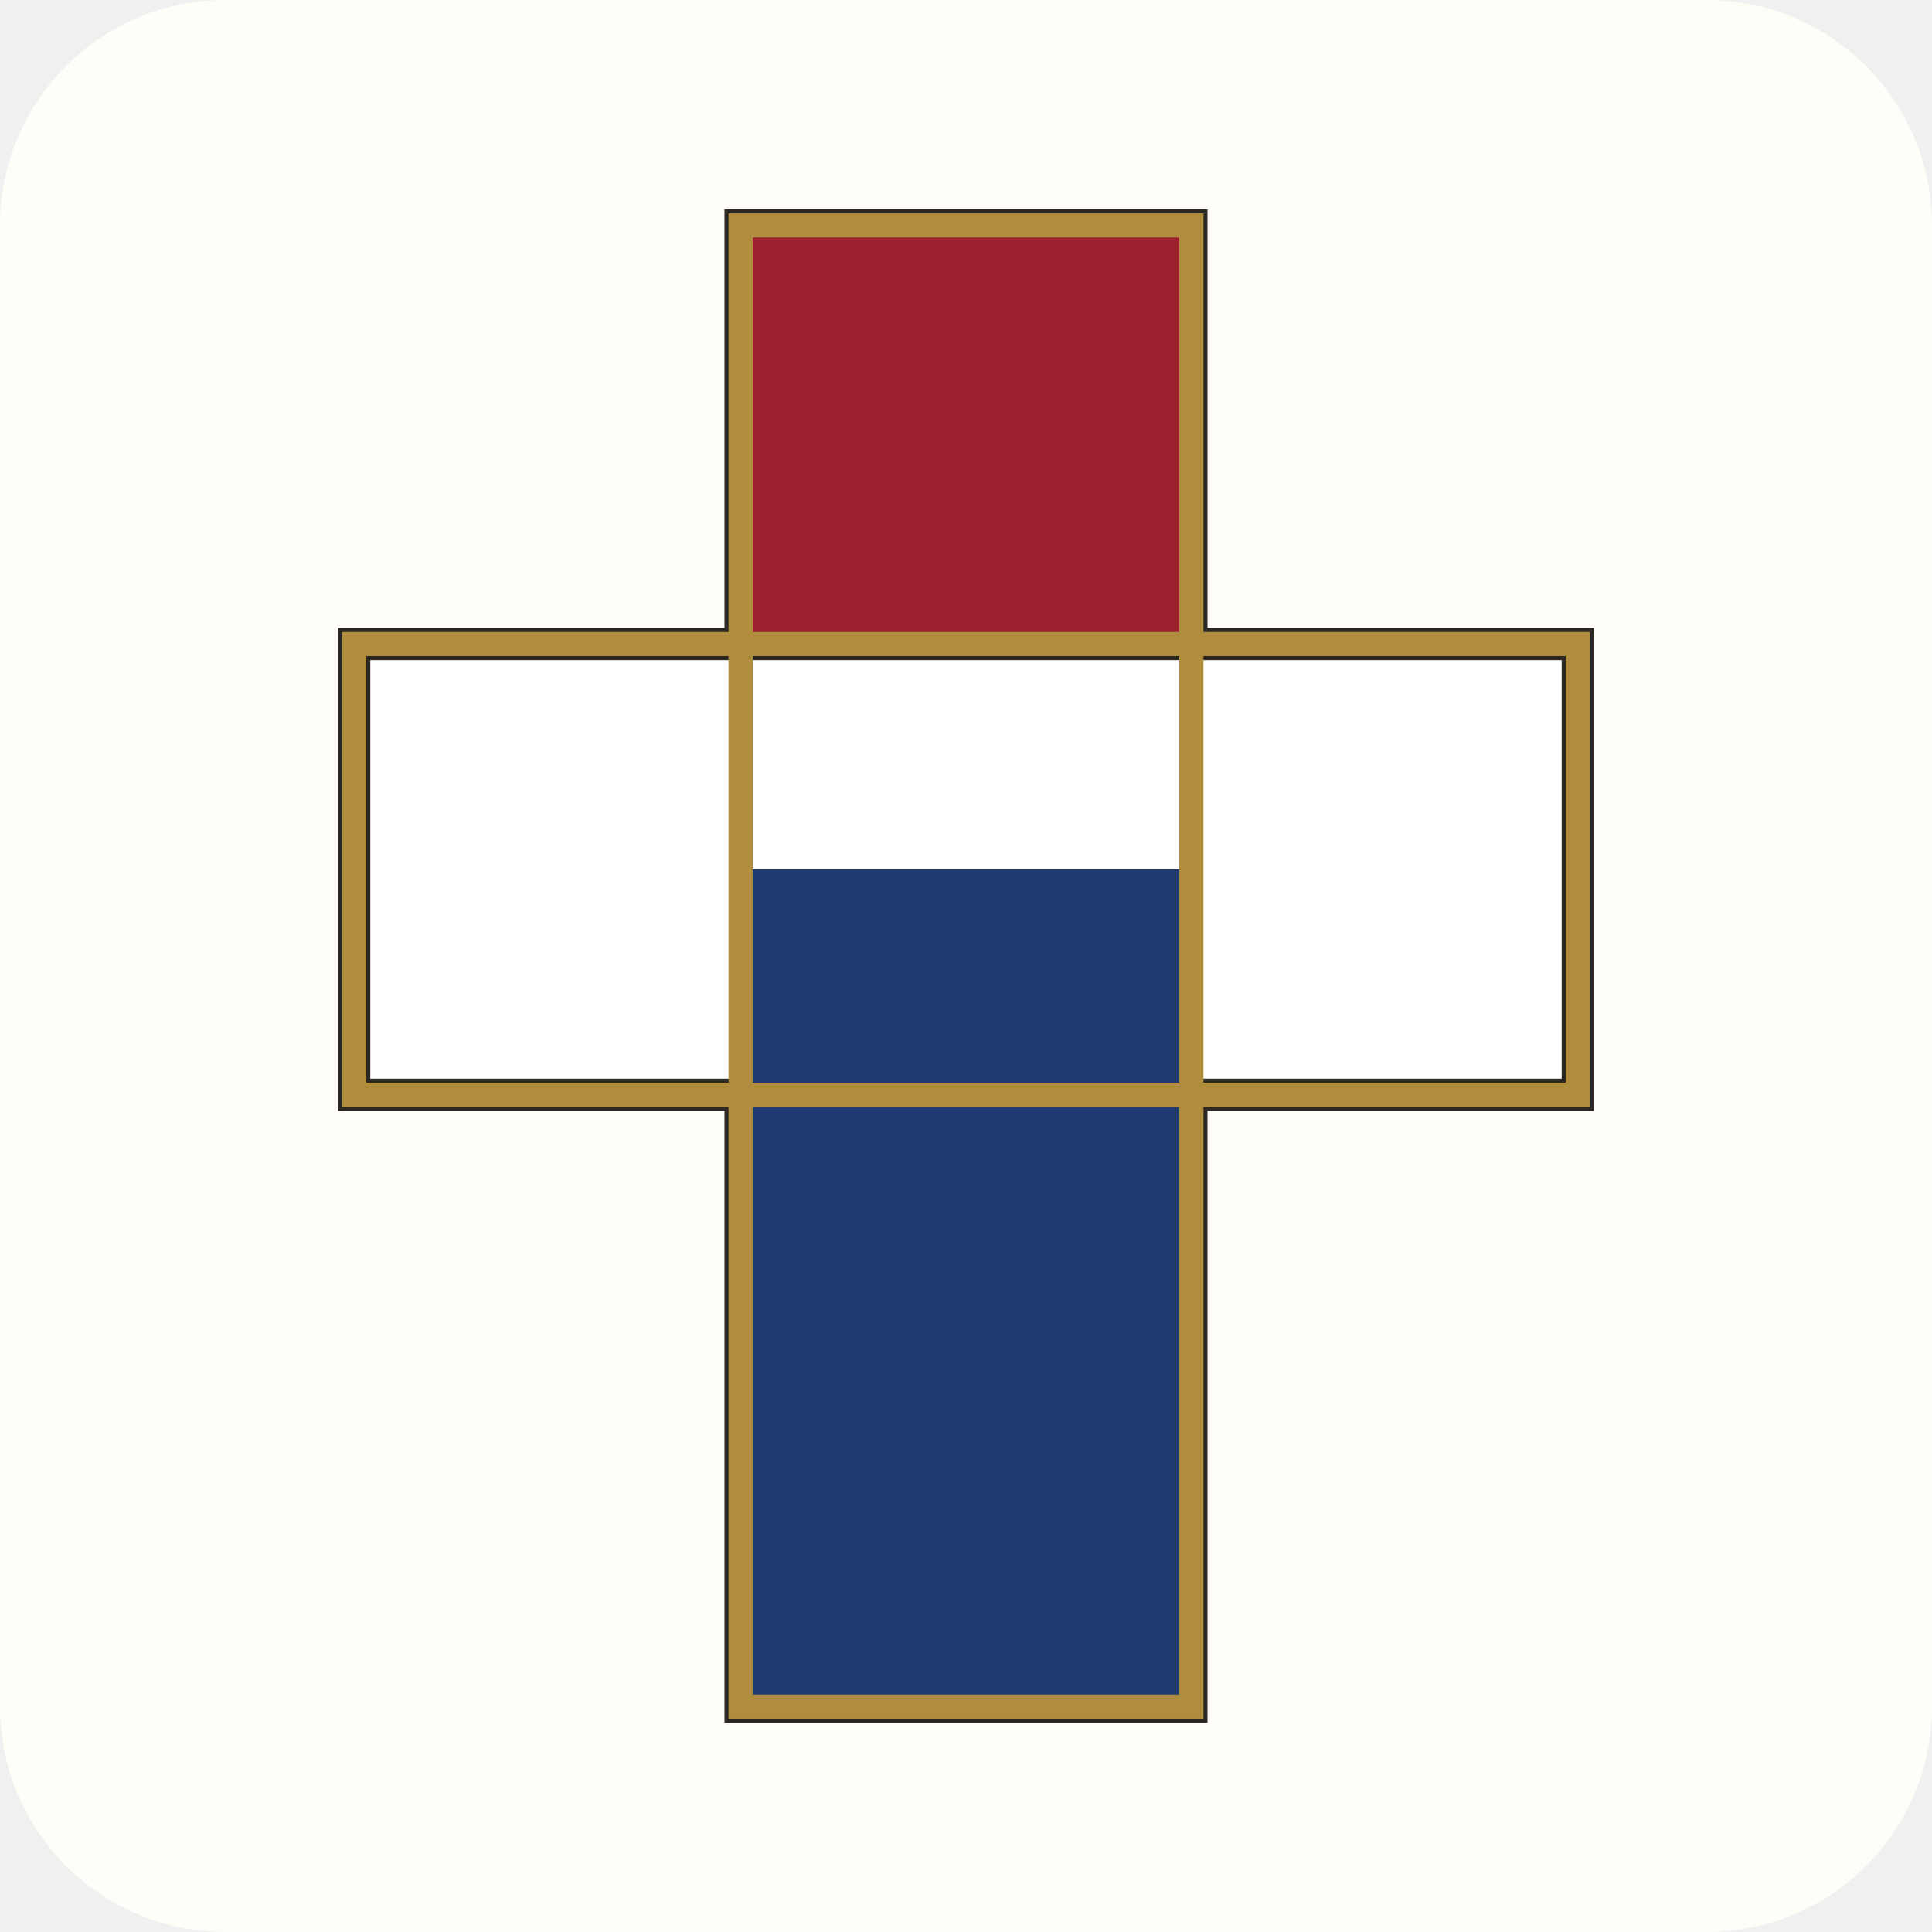
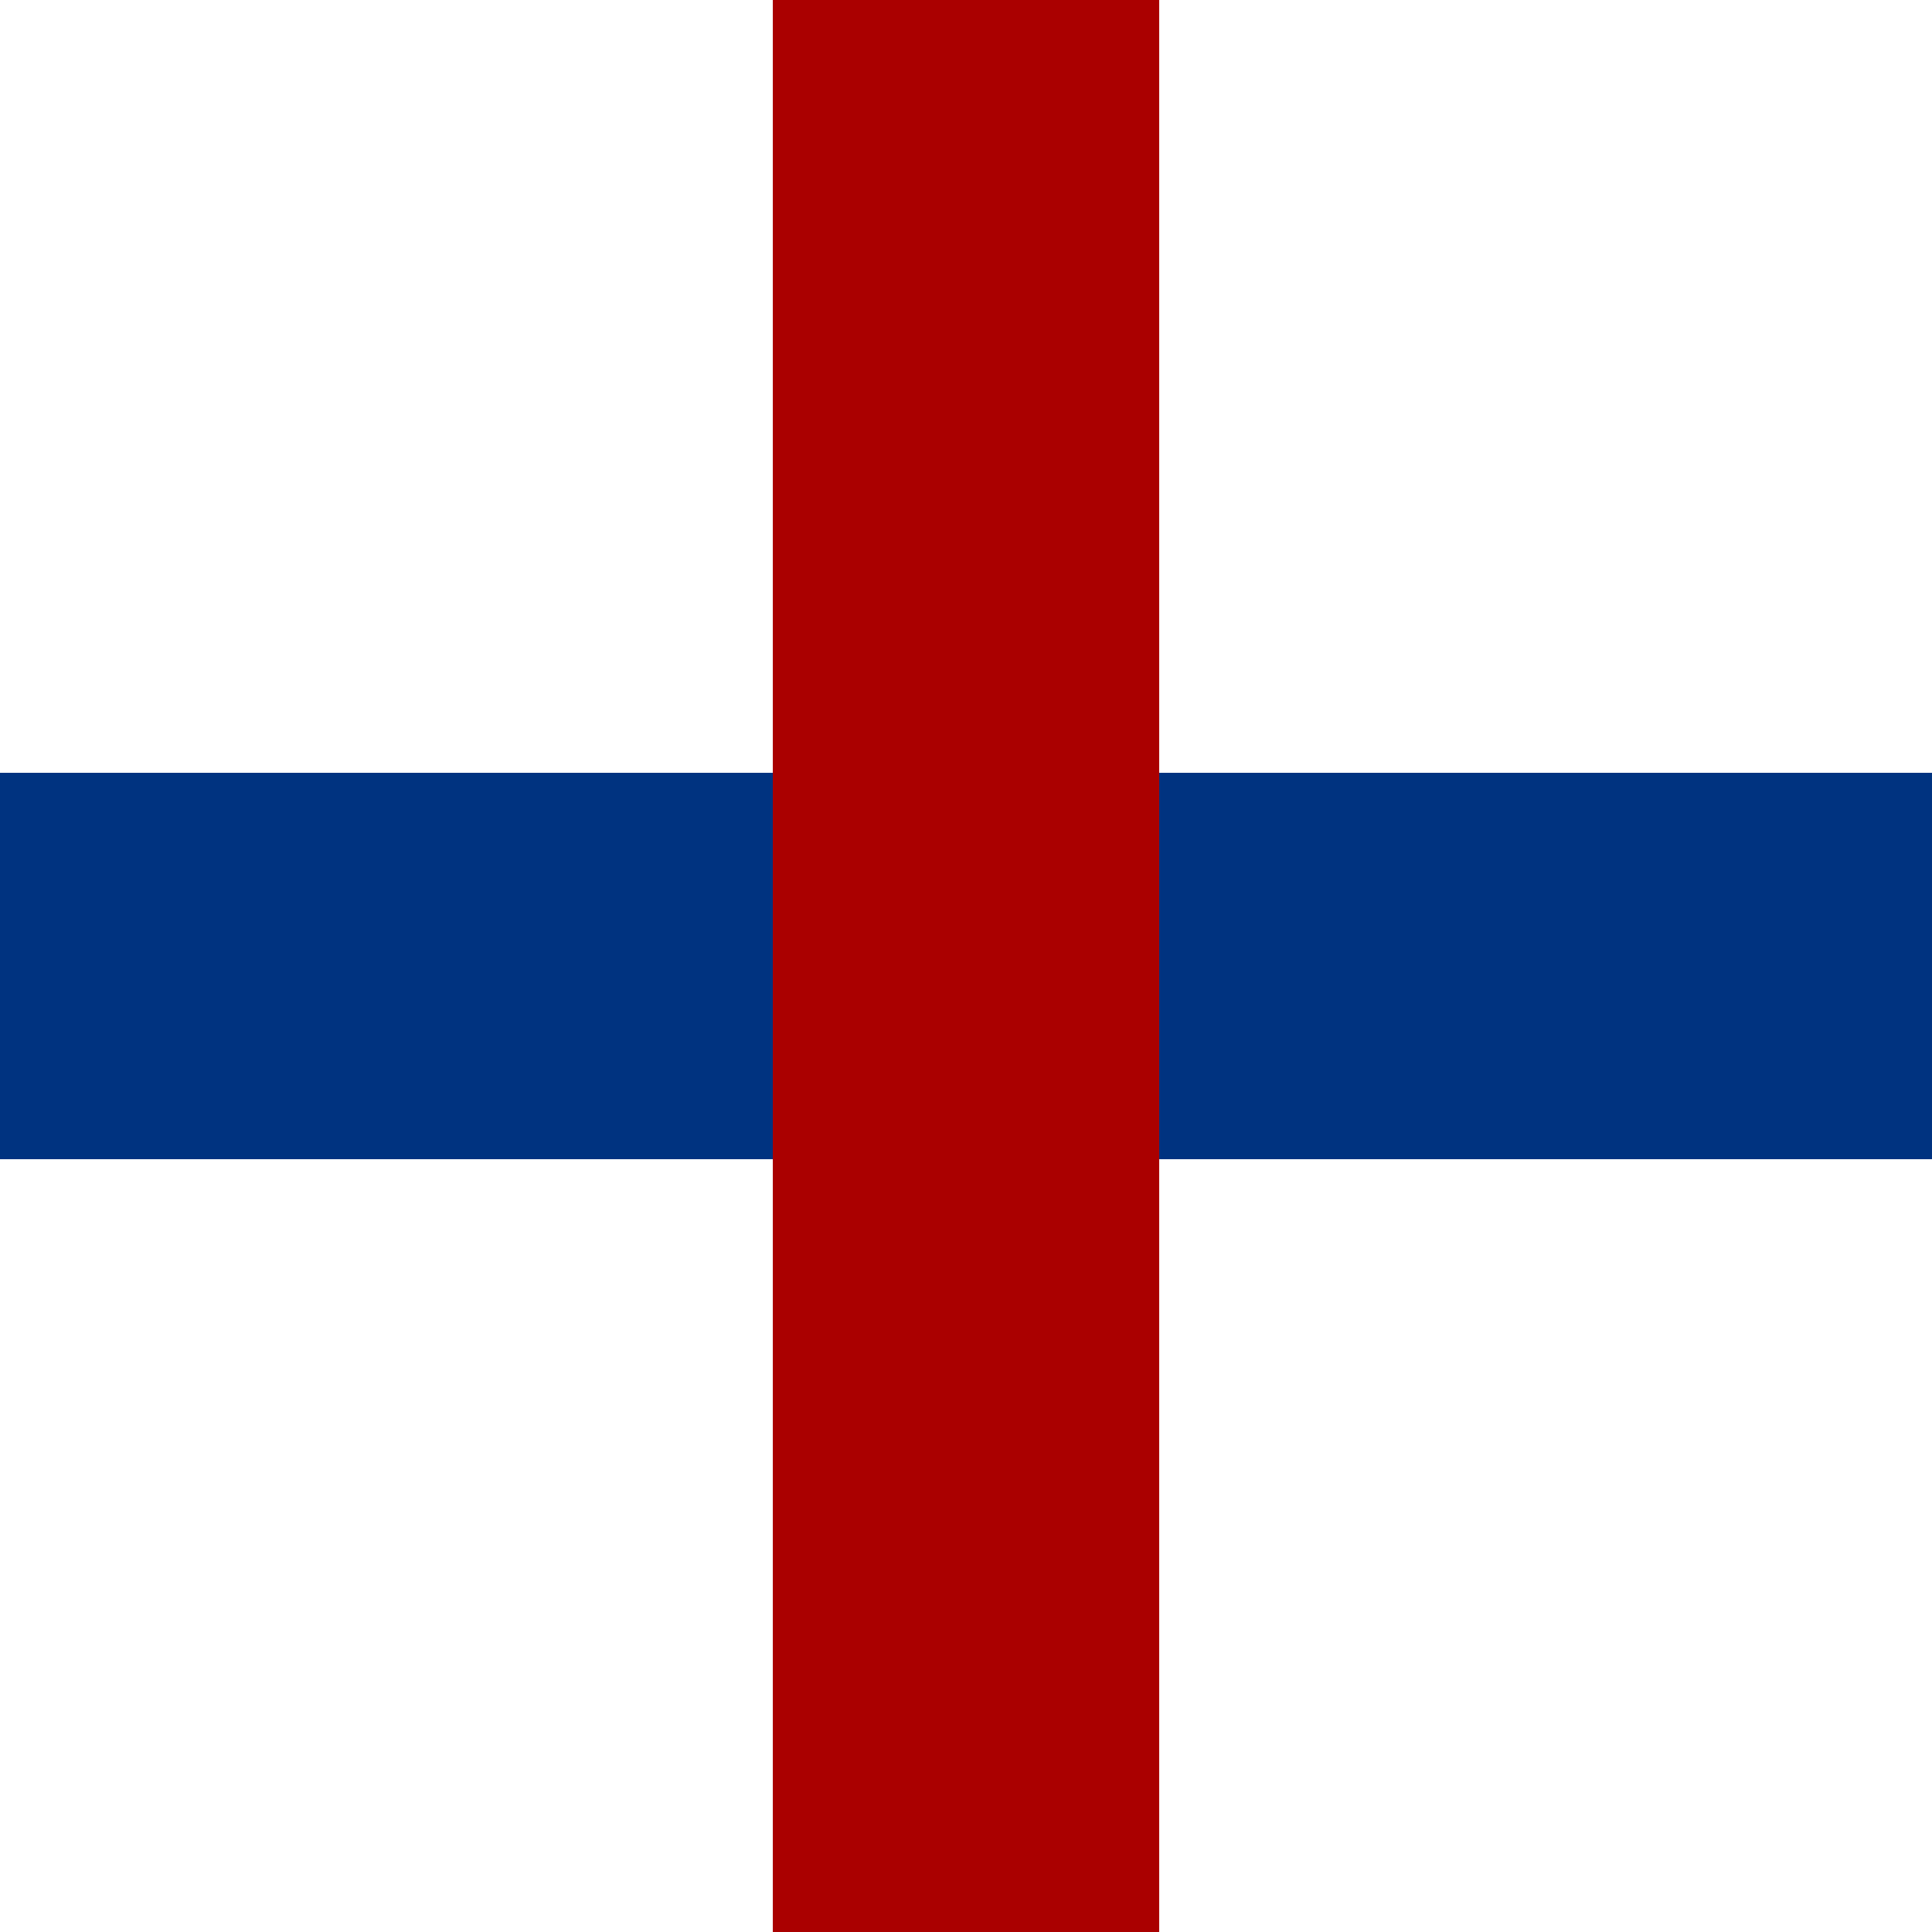
- <svg xmlns="http://www.w3.org/2000/svg" viewBox="0 0 120 120" role="img" aria-label="Trinitarian Cross of the Two Colors">
-   <rect width="120" height="120" rx="14" fill="#fffdf8" />
-   <g>
-     <rect x="46" y="14" width="28" height="92" fill="#ffffff" stroke="#2b2723" stroke-width="2" />
-     <rect x="22" y="40" width="76" height="28" fill="#ffffff" stroke="#2b2723" stroke-width="2" />
-     <rect x="46" y="14" width="28" height="26" fill="#9c1f2e" />
-     <rect x="46" y="54" width="28" height="52" fill="#1f3a6e" />
-     <rect x="46" y="14" width="28" height="92" fill="none" stroke="#b08d3c" stroke-width="1.5" />
-     <rect x="22" y="40" width="76" height="28" fill="none" stroke="#b08d3c" stroke-width="1.5" />
-   </g>
+ <svg xmlns="http://www.w3.org/2000/svg" viewBox="0 0 1000 1000" role="img" aria-label="Trinitarian Cross of the Two Colors">
+   <rect width="1000" height="1000" fill="#ffffff" />
+   <rect width="1000" height="200" y="400" fill="#003380" />
+   <rect width="200" height="1000" x="400" fill="#aa0000" />
</svg>
